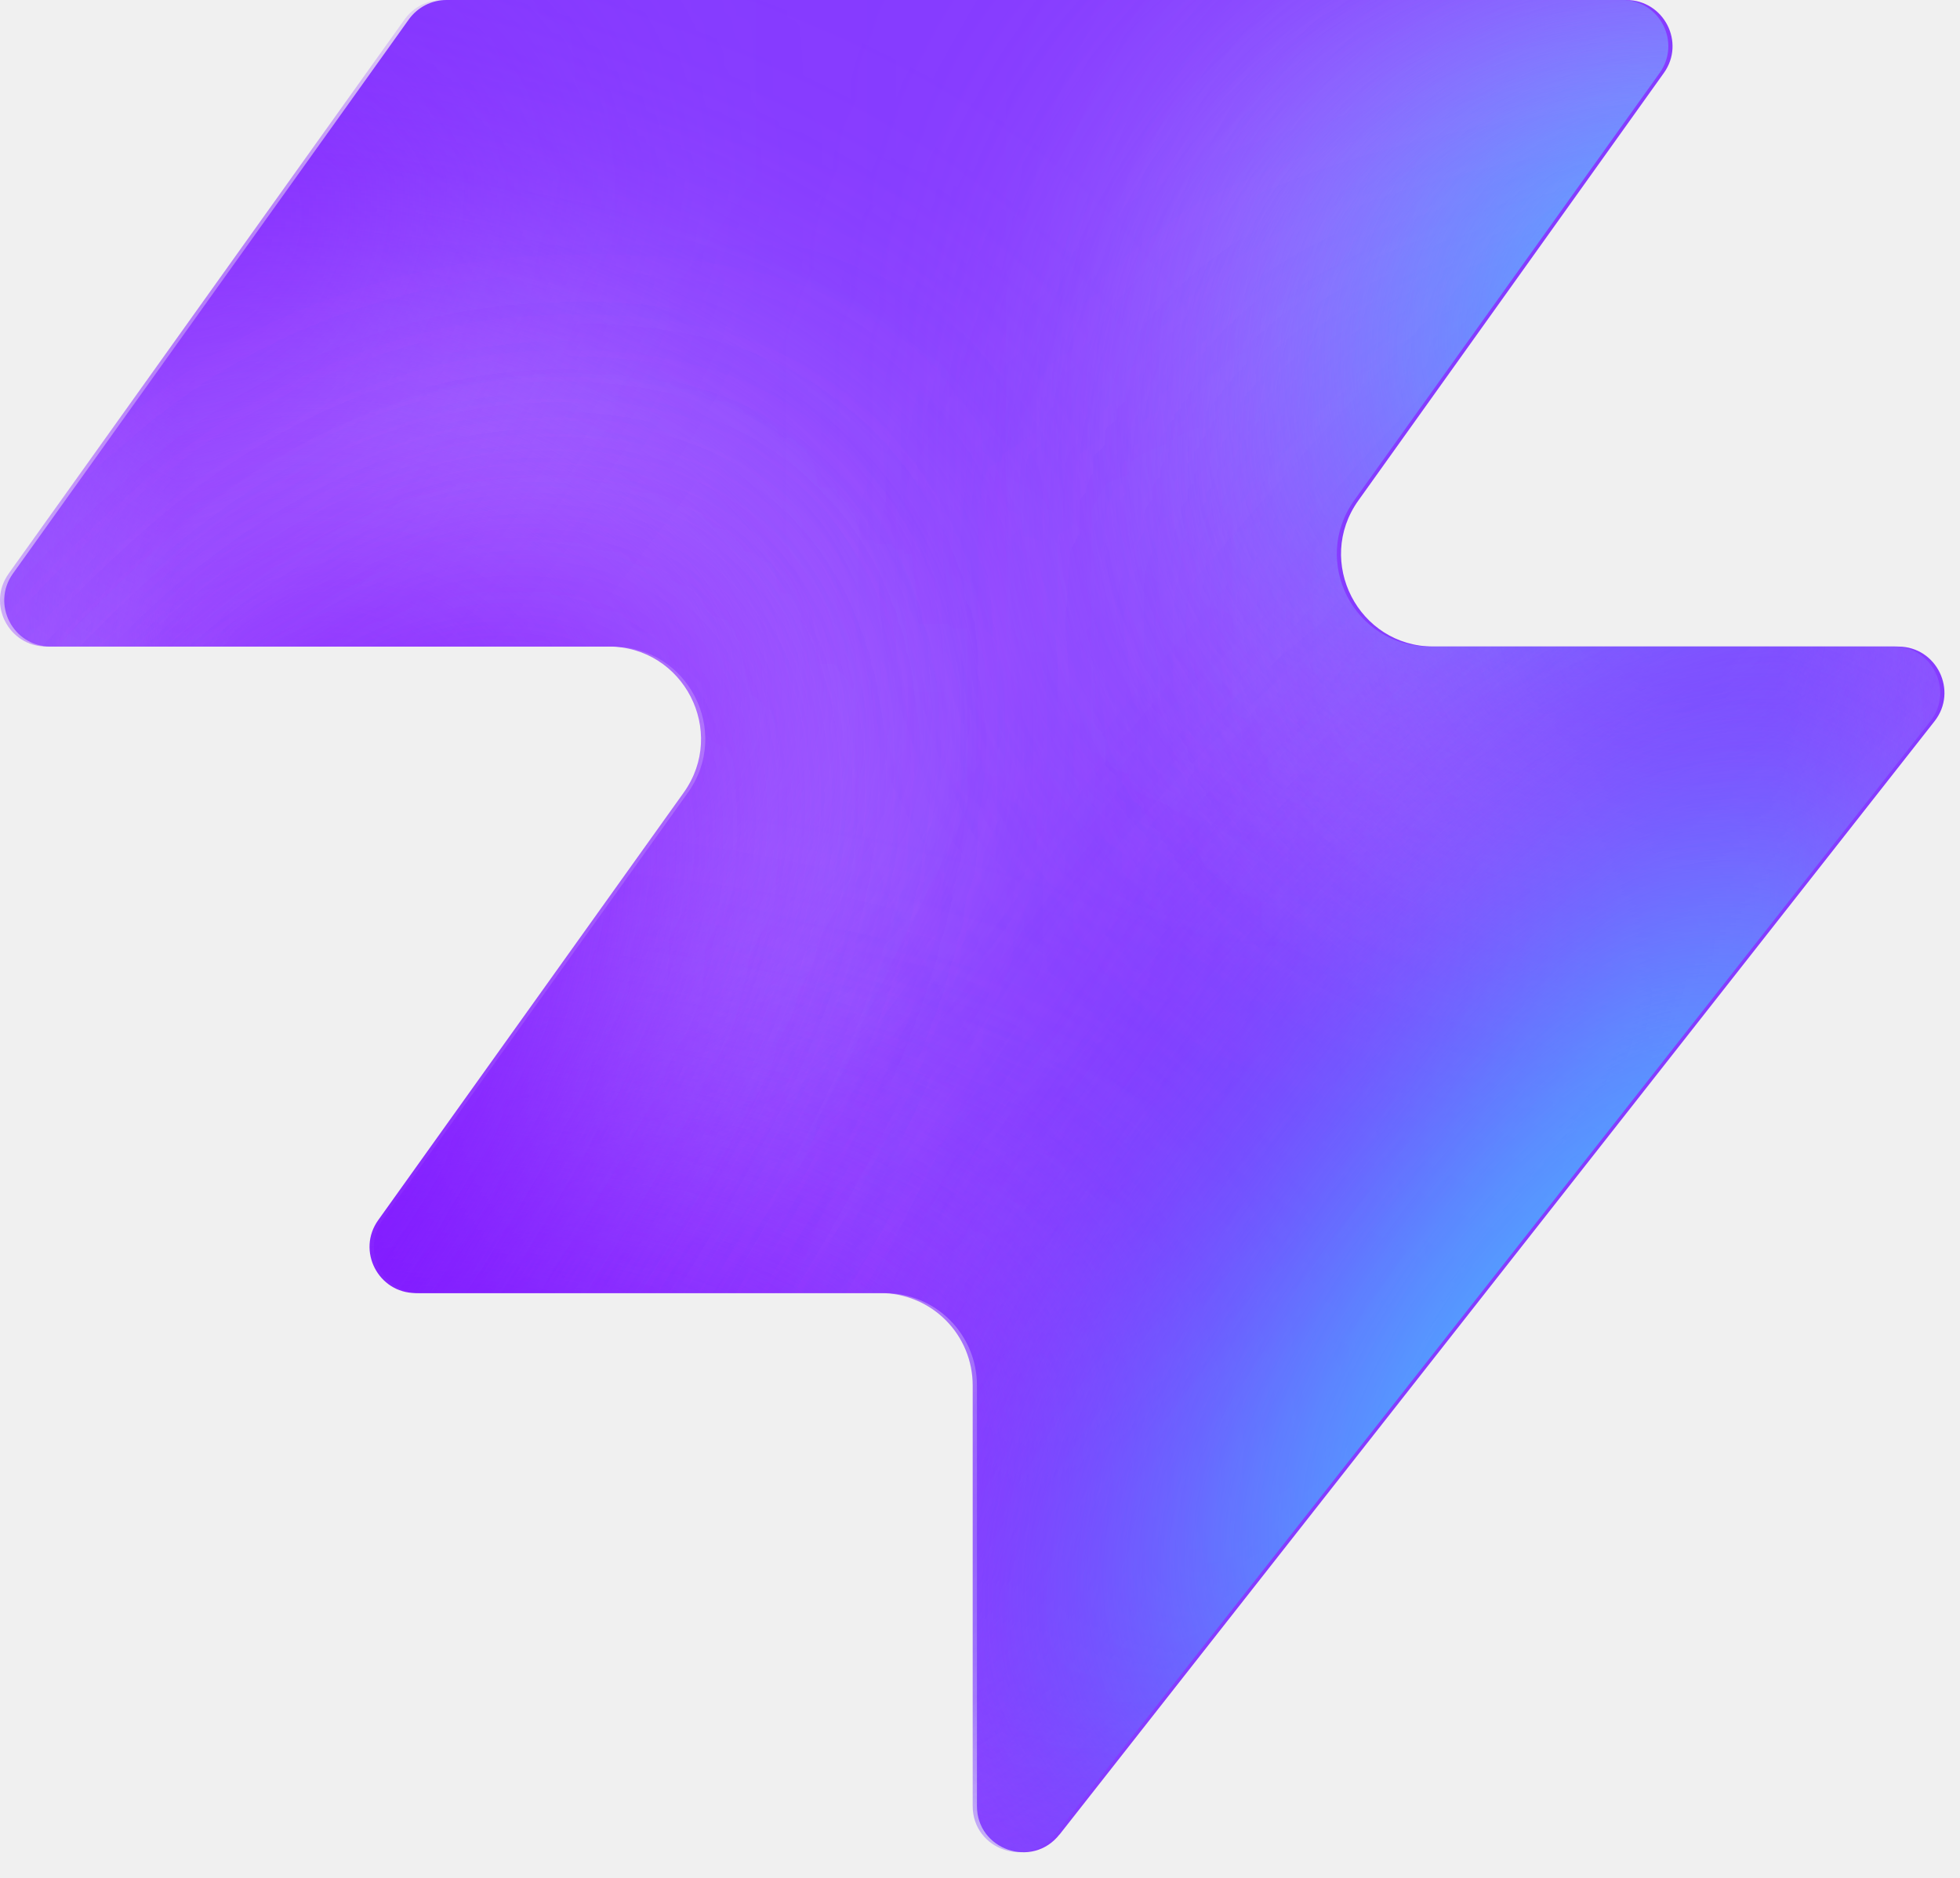
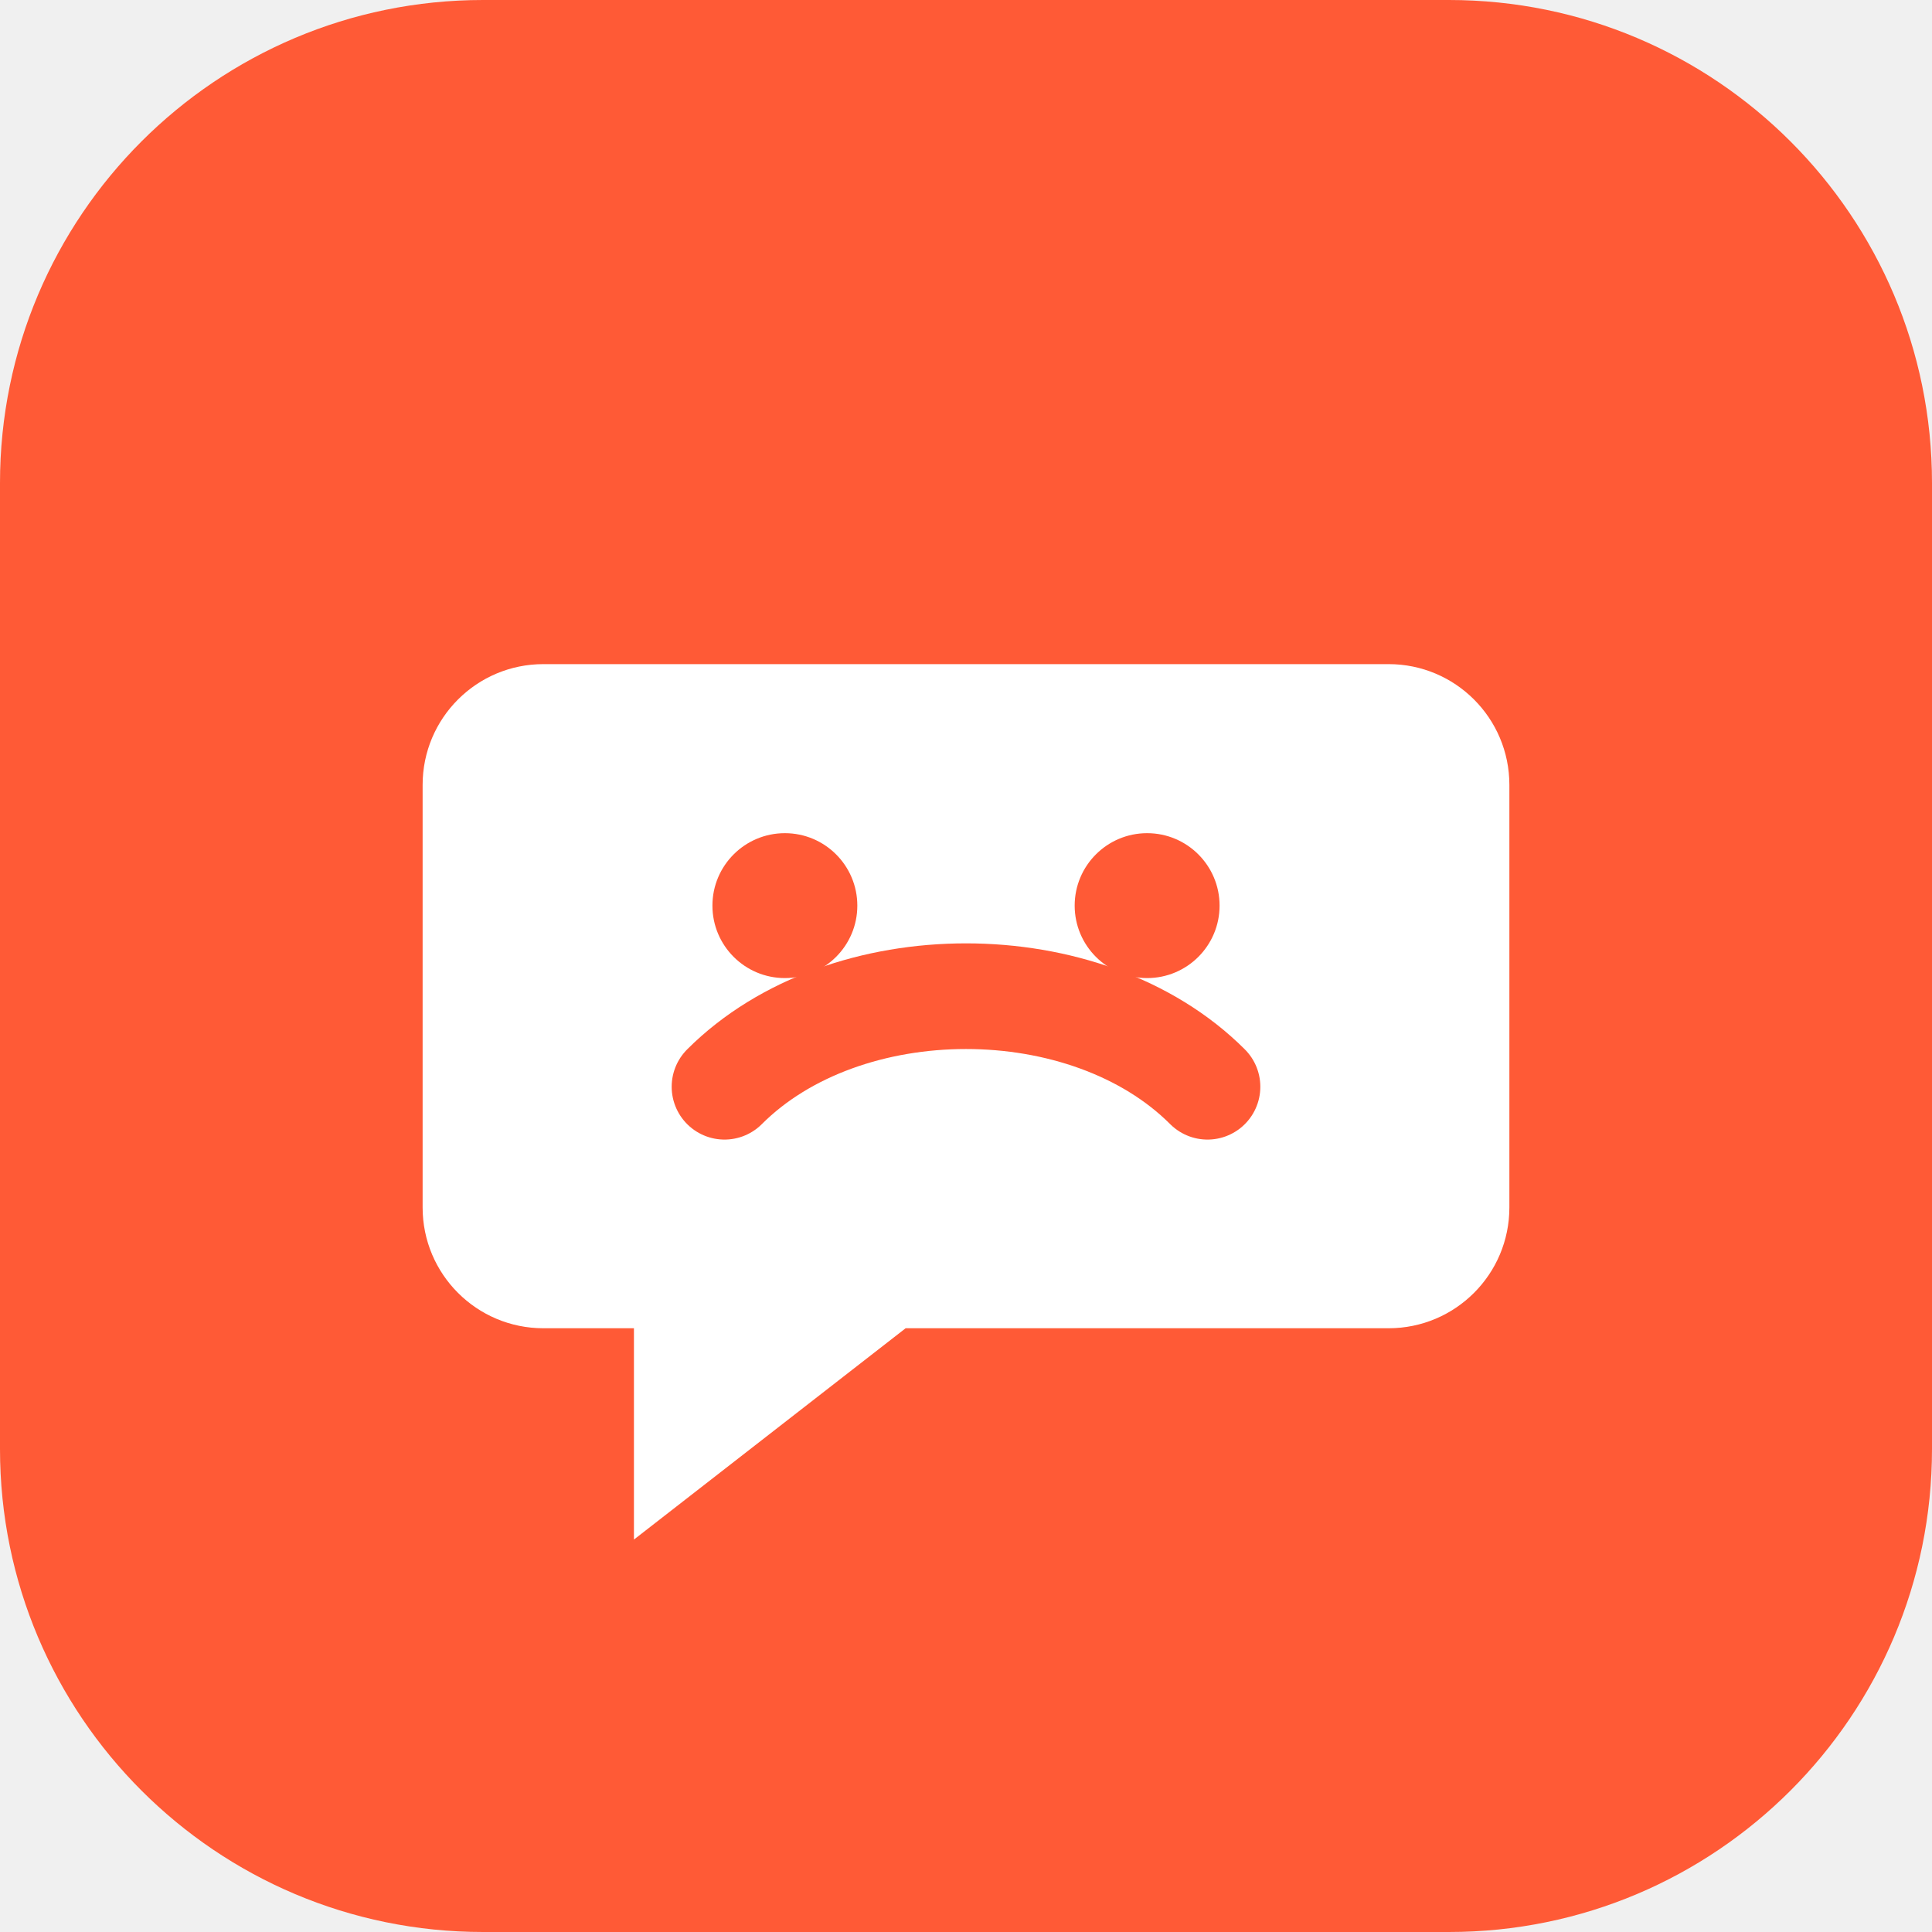
- <svg xmlns="http://www.w3.org/2000/svg" width="48" height="46" fill="none" viewBox="0 0 48 46">
-   <path fill="#863bff" d="M25.946 44.938c-.664.845-2.021.375-2.021-.698V33.937a2.26 2.26 0 0 0-2.262-2.262H10.287c-.92 0-1.456-1.04-.92-1.788l7.48-10.471c1.07-1.497 0-3.578-1.842-3.578H1.237c-.92 0-1.456-1.04-.92-1.788L10.013.474c.214-.297.556-.474.92-.474h28.894c.92 0 1.456 1.04.92 1.788l-7.48 10.471c-1.07 1.498 0 3.579 1.842 3.579h11.377c.943 0 1.473 1.088.89 1.83L25.947 44.94z" style="fill:#863bff;fill:color(display-p3 .525 .23 1);fill-opacity:1" />
-   <mask id="a" width="48" height="46" x="0" y="0" maskUnits="userSpaceOnUse" style="mask-type:alpha">
-     <path fill="#000" d="M25.842 44.938c-.664.844-2.021.375-2.021-.698V33.937a2.26 2.26 0 0 0-2.262-2.262H10.183c-.92 0-1.456-1.04-.92-1.788l7.48-10.471c1.07-1.498 0-3.579-1.842-3.579H1.133c-.92 0-1.456-1.04-.92-1.787L9.91.473c.214-.297.556-.474.92-.474h28.894c.92 0 1.456 1.04.92 1.788l-7.48 10.471c-1.07 1.498 0 3.578 1.842 3.578h11.377c.943 0 1.473 1.088.89 1.832L25.843 44.94z" style="fill:#000;fill-opacity:1" />
-   </mask>
-   <g mask="url(#a)">
-     <g filter="url(#b)">
-       <ellipse cx="5.508" cy="14.704" fill="#ede6ff" rx="5.508" ry="14.704" style="fill:#ede6ff;fill:color(display-p3 .927 .903 1);fill-opacity:1" transform="matrix(.00324 1 1 -.00324 -4.47 31.516)" />
-     </g>
-     <g filter="url(#c)">
-       <ellipse cx="10.399" cy="29.851" fill="#ede6ff" rx="10.399" ry="29.851" style="fill:#ede6ff;fill:color(display-p3 .927 .903 1);fill-opacity:1" transform="matrix(.00324 1 1 -.00324 -39.328 7.883)" />
-     </g>
-     <g filter="url(#d)">
-       <ellipse cx="5.508" cy="30.487" fill="#7e14ff" rx="5.508" ry="30.487" style="fill:#7e14ff;fill:color(display-p3 .492 .077 1);fill-opacity:1" transform="rotate(89.814 -25.913 -14.639)scale(1 -1)" />
-     </g>
-     <g filter="url(#e)">
-       <ellipse cx="5.508" cy="30.599" fill="#7e14ff" rx="5.508" ry="30.599" style="fill:#7e14ff;fill:color(display-p3 .492 .077 1);fill-opacity:1" transform="rotate(89.814 -32.644 -3.334)scale(1 -1)" />
-     </g>
-     <g filter="url(#f)">
-       <ellipse cx="5.508" cy="30.599" fill="#7e14ff" rx="5.508" ry="30.599" style="fill:#7e14ff;fill:color(display-p3 .492 .077 1);fill-opacity:1" transform="matrix(.00324 1 1 -.00324 -34.34 30.47)" />
-     </g>
-     <g filter="url(#g)">
-       <ellipse cx="14.072" cy="22.078" fill="#ede6ff" rx="14.072" ry="22.078" style="fill:#ede6ff;fill:color(display-p3 .927 .903 1);fill-opacity:1" transform="rotate(93.35 24.506 48.493)scale(-1 1)" />
-     </g>
-     <g filter="url(#h)">
-       <ellipse cx="3.47" cy="21.501" fill="#7e14ff" rx="3.47" ry="21.501" style="fill:#7e14ff;fill:color(display-p3 .492 .077 1);fill-opacity:1" transform="rotate(89.009 28.708 47.59)scale(-1 1)" />
-     </g>
-     <g filter="url(#i)">
-       <ellipse cx="3.47" cy="21.501" fill="#7e14ff" rx="3.47" ry="21.501" style="fill:#7e14ff;fill:color(display-p3 .492 .077 1);fill-opacity:1" transform="rotate(89.009 28.708 47.59)scale(-1 1)" />
-     </g>
-     <g filter="url(#j)">
-       <ellipse cx=".387" cy="8.972" fill="#7e14ff" rx="4.407" ry="29.108" style="fill:#7e14ff;fill:color(display-p3 .492 .077 1);fill-opacity:1" transform="rotate(39.51 .387 8.972)" />
-     </g>
-     <g filter="url(#k)">
-       <ellipse cx="47.523" cy="-6.092" fill="#7e14ff" rx="4.407" ry="29.108" style="fill:#7e14ff;fill:color(display-p3 .492 .077 1);fill-opacity:1" transform="rotate(37.892 47.523 -6.092)" />
-     </g>
-     <g filter="url(#l)">
-       <ellipse cx="41.412" cy="6.333" fill="#47bfff" rx="5.971" ry="9.665" style="fill:#47bfff;fill:color(display-p3 .28 .748 1);fill-opacity:1" transform="rotate(37.892 41.412 6.333)" />
-     </g>
-     <g filter="url(#m)">
-       <ellipse cx="-1.879" cy="38.332" fill="#7e14ff" rx="4.407" ry="29.108" style="fill:#7e14ff;fill:color(display-p3 .492 .077 1);fill-opacity:1" transform="rotate(37.892 -1.88 38.332)" />
-     </g>
-     <g filter="url(#n)">
-       <ellipse cx="-1.879" cy="38.332" fill="#7e14ff" rx="4.407" ry="29.108" style="fill:#7e14ff;fill:color(display-p3 .492 .077 1);fill-opacity:1" transform="rotate(37.892 -1.88 38.332)" />
-     </g>
-     <g filter="url(#o)">
-       <ellipse cx="35.651" cy="29.907" fill="#7e14ff" rx="4.407" ry="29.108" style="fill:#7e14ff;fill:color(display-p3 .492 .077 1);fill-opacity:1" transform="rotate(37.892 35.651 29.907)" />
-     </g>
-     <g filter="url(#p)">
-       <ellipse cx="38.418" cy="32.4" fill="#47bfff" rx="5.971" ry="15.297" style="fill:#47bfff;fill:color(display-p3 .28 .748 1);fill-opacity:1" transform="rotate(37.892 38.418 32.4)" />
-     </g>
-   </g>
-   <defs>
-     <filter id="b" width="60.045" height="41.654" x="-19.77" y="16.149" color-interpolation-filters="sRGB" filterUnits="userSpaceOnUse">
-       <feFlood flood-opacity="0" result="BackgroundImageFix" />
-       <feBlend in="SourceGraphic" in2="BackgroundImageFix" result="shape" />
-       <feGaussianBlur result="effect1_foregroundBlur_2002_17158" stdDeviation="7.659" />
-     </filter>
-     <filter id="c" width="90.34" height="51.437" x="-54.613" y="-7.533" color-interpolation-filters="sRGB" filterUnits="userSpaceOnUse">
-       <feFlood flood-opacity="0" result="BackgroundImageFix" />
-       <feBlend in="SourceGraphic" in2="BackgroundImageFix" result="shape" />
-       <feGaussianBlur result="effect1_foregroundBlur_2002_17158" stdDeviation="7.659" />
-     </filter>
-     <filter id="d" width="79.355" height="29.4" x="-49.64" y="2.03" color-interpolation-filters="sRGB" filterUnits="userSpaceOnUse">
-       <feFlood flood-opacity="0" result="BackgroundImageFix" />
-       <feBlend in="SourceGraphic" in2="BackgroundImageFix" result="shape" />
-       <feGaussianBlur result="effect1_foregroundBlur_2002_17158" stdDeviation="4.596" />
-     </filter>
-     <filter id="e" width="79.579" height="29.4" x="-45.045" y="20.029" color-interpolation-filters="sRGB" filterUnits="userSpaceOnUse">
-       <feFlood flood-opacity="0" result="BackgroundImageFix" />
-       <feBlend in="SourceGraphic" in2="BackgroundImageFix" result="shape" />
-       <feGaussianBlur result="effect1_foregroundBlur_2002_17158" stdDeviation="4.596" />
-     </filter>
-     <filter id="f" width="79.579" height="29.4" x="-43.513" y="21.178" color-interpolation-filters="sRGB" filterUnits="userSpaceOnUse">
-       <feFlood flood-opacity="0" result="BackgroundImageFix" />
-       <feBlend in="SourceGraphic" in2="BackgroundImageFix" result="shape" />
-       <feGaussianBlur result="effect1_foregroundBlur_2002_17158" stdDeviation="4.596" />
-     </filter>
-     <filter id="g" width="74.749" height="58.852" x="15.756" y="-17.901" color-interpolation-filters="sRGB" filterUnits="userSpaceOnUse">
-       <feFlood flood-opacity="0" result="BackgroundImageFix" />
-       <feBlend in="SourceGraphic" in2="BackgroundImageFix" result="shape" />
-       <feGaussianBlur result="effect1_foregroundBlur_2002_17158" stdDeviation="7.659" />
-     </filter>
-     <filter id="h" width="61.377" height="25.362" x="23.548" y="2.284" color-interpolation-filters="sRGB" filterUnits="userSpaceOnUse">
-       <feFlood flood-opacity="0" result="BackgroundImageFix" />
-       <feBlend in="SourceGraphic" in2="BackgroundImageFix" result="shape" />
-       <feGaussianBlur result="effect1_foregroundBlur_2002_17158" stdDeviation="4.596" />
-     </filter>
-     <filter id="i" width="61.377" height="25.362" x="23.548" y="2.284" color-interpolation-filters="sRGB" filterUnits="userSpaceOnUse">
-       <feFlood flood-opacity="0" result="BackgroundImageFix" />
-       <feBlend in="SourceGraphic" in2="BackgroundImageFix" result="shape" />
-       <feGaussianBlur result="effect1_foregroundBlur_2002_17158" stdDeviation="4.596" />
-     </filter>
-     <filter id="j" width="56.045" height="63.649" x="-27.636" y="-22.853" color-interpolation-filters="sRGB" filterUnits="userSpaceOnUse">
-       <feFlood flood-opacity="0" result="BackgroundImageFix" />
-       <feBlend in="SourceGraphic" in2="BackgroundImageFix" result="shape" />
-       <feGaussianBlur result="effect1_foregroundBlur_2002_17158" stdDeviation="4.596" />
-     </filter>
-     <filter id="k" width="54.814" height="64.646" x="20.116" y="-38.415" color-interpolation-filters="sRGB" filterUnits="userSpaceOnUse">
-       <feFlood flood-opacity="0" result="BackgroundImageFix" />
-       <feBlend in="SourceGraphic" in2="BackgroundImageFix" result="shape" />
-       <feGaussianBlur result="effect1_foregroundBlur_2002_17158" stdDeviation="4.596" />
-     </filter>
-     <filter id="l" width="33.541" height="35.313" x="24.641" y="-11.323" color-interpolation-filters="sRGB" filterUnits="userSpaceOnUse">
-       <feFlood flood-opacity="0" result="BackgroundImageFix" />
-       <feBlend in="SourceGraphic" in2="BackgroundImageFix" result="shape" />
-       <feGaussianBlur result="effect1_foregroundBlur_2002_17158" stdDeviation="4.596" />
-     </filter>
-     <filter id="m" width="54.814" height="64.646" x="-29.286" y="6.009" color-interpolation-filters="sRGB" filterUnits="userSpaceOnUse">
-       <feFlood flood-opacity="0" result="BackgroundImageFix" />
-       <feBlend in="SourceGraphic" in2="BackgroundImageFix" result="shape" />
-       <feGaussianBlur result="effect1_foregroundBlur_2002_17158" stdDeviation="4.596" />
-     </filter>
-     <filter id="n" width="54.814" height="64.646" x="-29.286" y="6.009" color-interpolation-filters="sRGB" filterUnits="userSpaceOnUse">
-       <feFlood flood-opacity="0" result="BackgroundImageFix" />
-       <feBlend in="SourceGraphic" in2="BackgroundImageFix" result="shape" />
-       <feGaussianBlur result="effect1_foregroundBlur_2002_17158" stdDeviation="4.596" />
-     </filter>
-     <filter id="o" width="54.814" height="64.646" x="8.244" y="-2.416" color-interpolation-filters="sRGB" filterUnits="userSpaceOnUse">
-       <feFlood flood-opacity="0" result="BackgroundImageFix" />
-       <feBlend in="SourceGraphic" in2="BackgroundImageFix" result="shape" />
-       <feGaussianBlur result="effect1_foregroundBlur_2002_17158" stdDeviation="4.596" />
-     </filter>
-     <filter id="p" width="39.409" height="43.623" x="18.713" y="10.588" color-interpolation-filters="sRGB" filterUnits="userSpaceOnUse">
-       <feFlood flood-opacity="0" result="BackgroundImageFix" />
-       <feBlend in="SourceGraphic" in2="BackgroundImageFix" result="shape" />
-       <feGaussianBlur result="effect1_foregroundBlur_2002_17158" stdDeviation="4.596" />
-     </filter>
-   </defs>
+ <svg xmlns="http://www.w3.org/2000/svg" viewBox="0 0 64 64">
+   <rect width="64" height="64" rx="16" fill="#ff5a36" />
+   <path d="M18 22h28a4 4 0 0 1 4 4v14a4 4 0 0 1-4 4H30l-9 7v-7h-3a4 4 0 0 1-4-4V26a4 4 0 0 1 4-4z" fill="#fff" />
+   <path d="M24 36c4-4 12-4 16 0" stroke="#ff5a36" stroke-width="3.5" fill="none" stroke-linecap="round" />
+   <circle cx="26" cy="30" r="2.4" fill="#ff5a36" />
+   <circle cx="38" cy="30" r="2.4" fill="#ff5a36" />
</svg>
